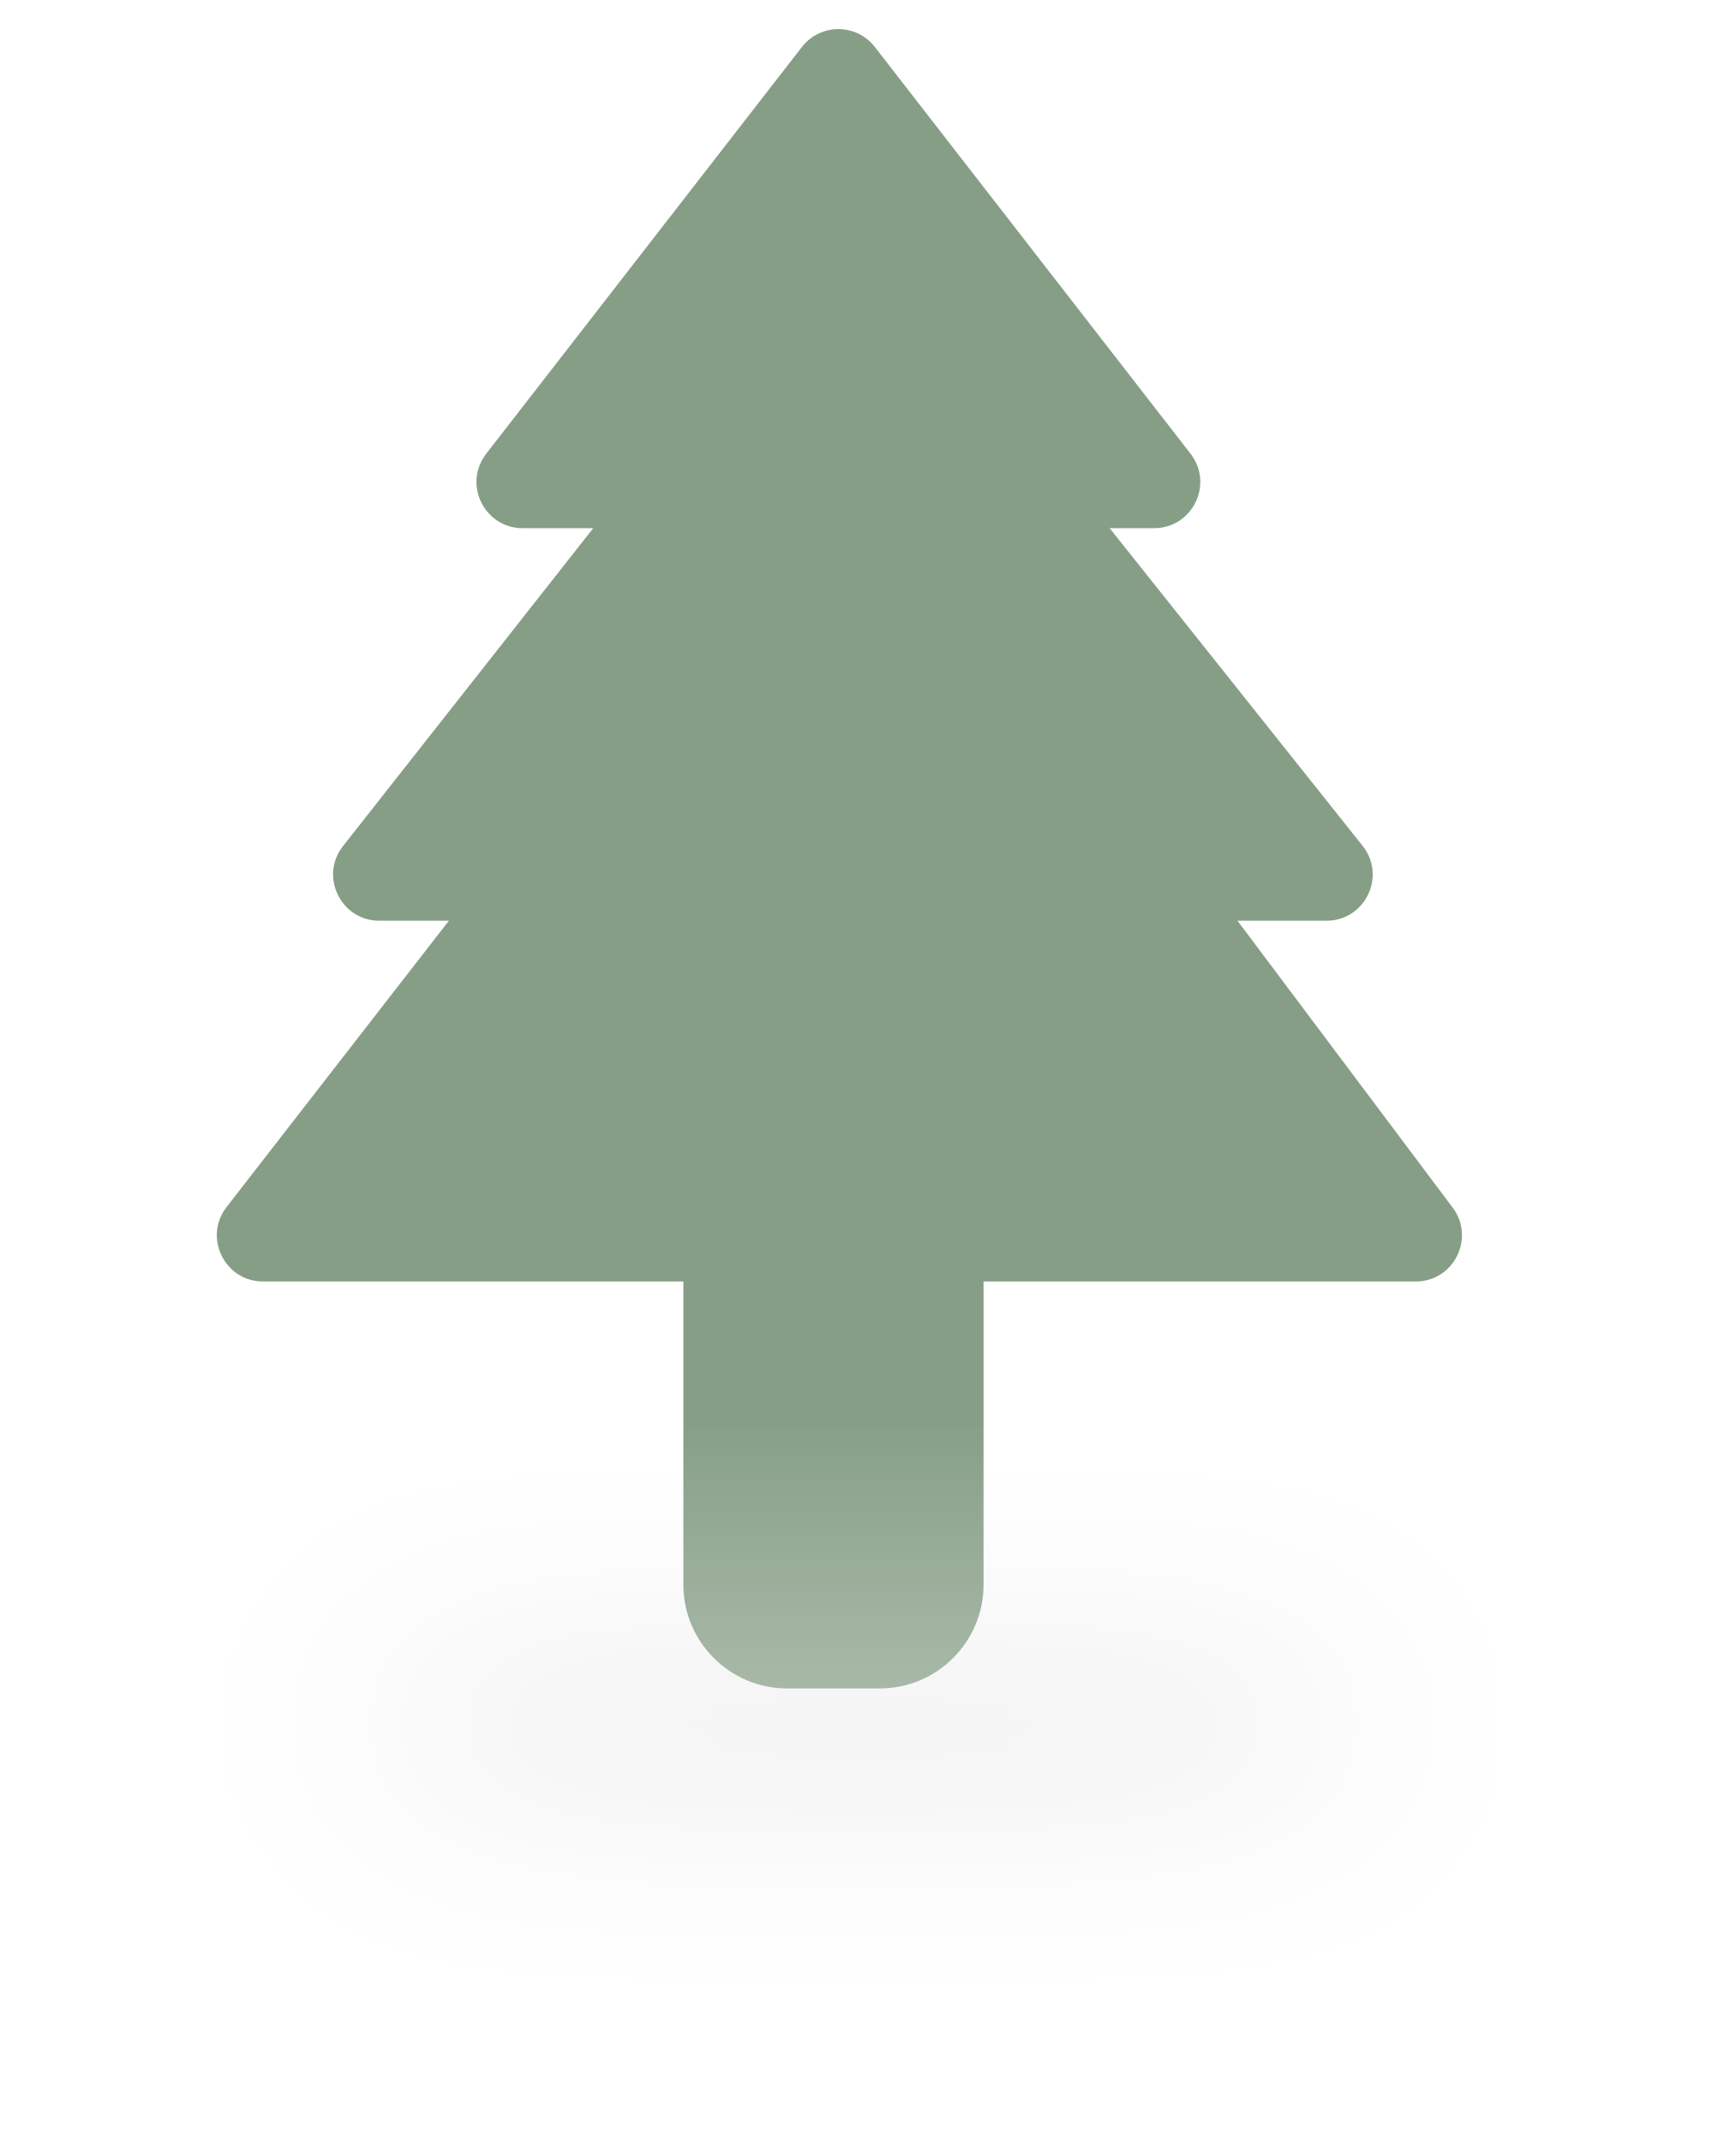
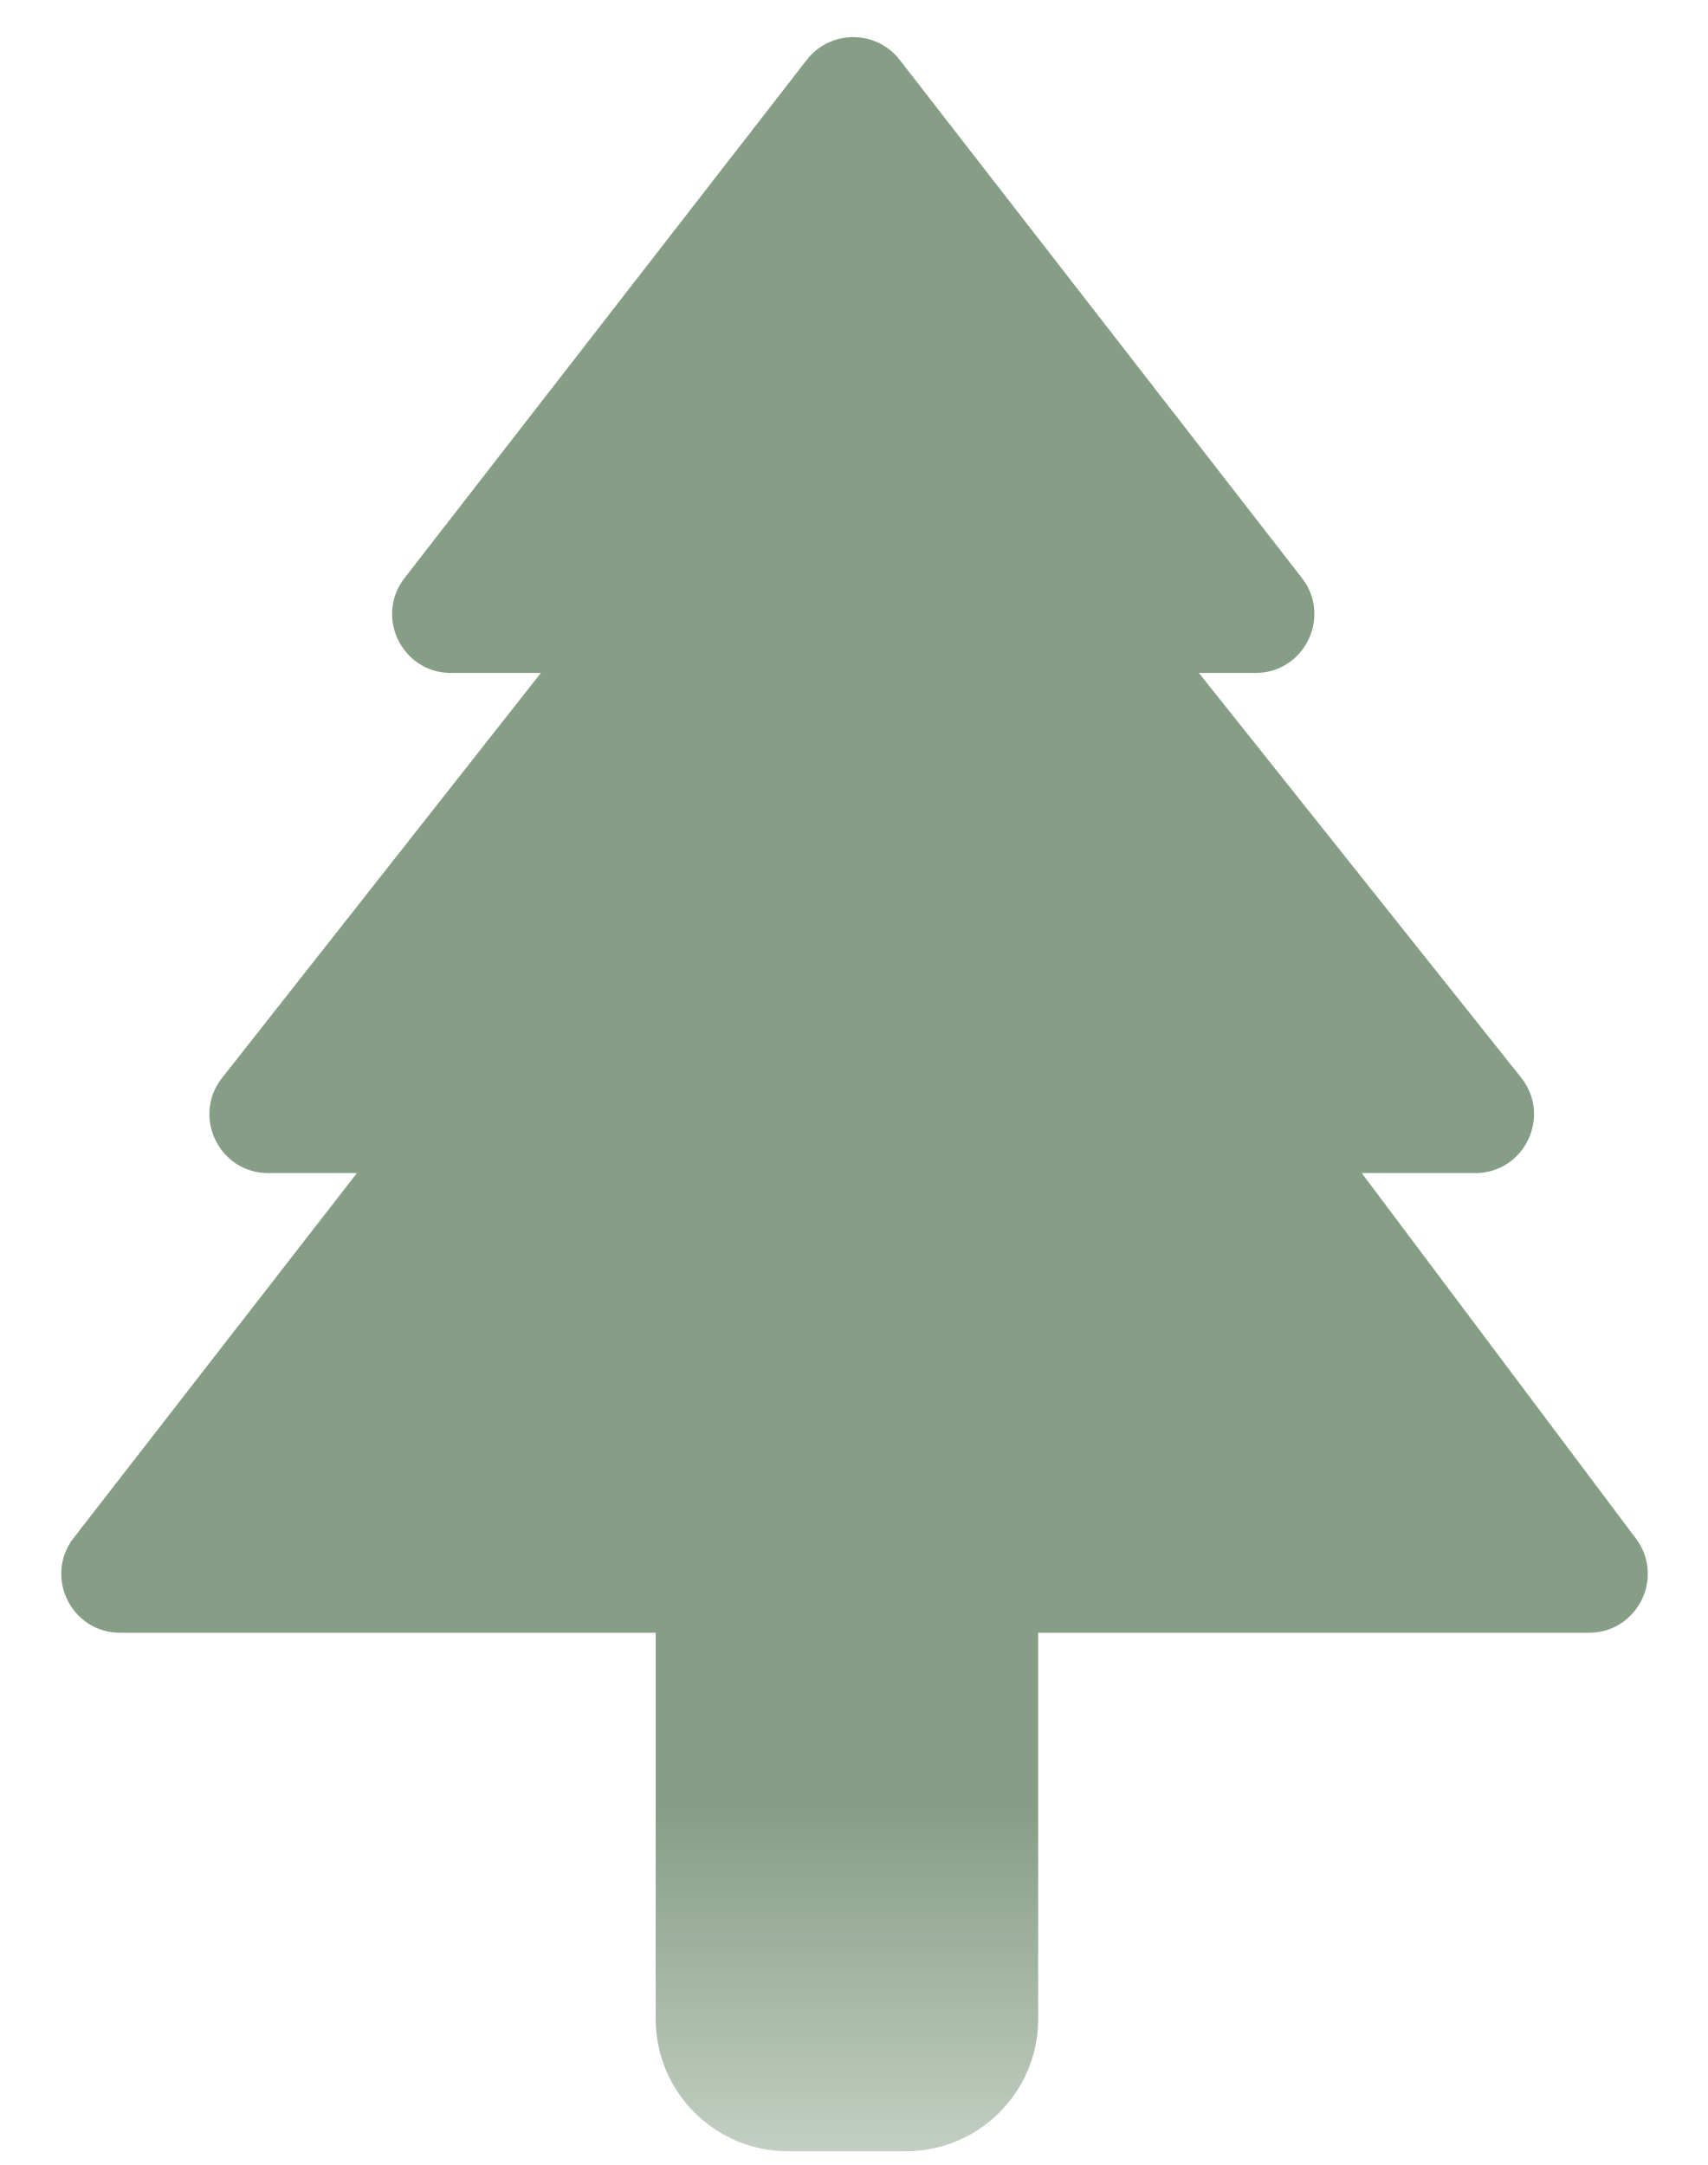
- <svg xmlns="http://www.w3.org/2000/svg" width="145" height="179" viewBox="0 0 145 179" fill="none">
-   <g filter="url(#filter0_d_2450_478)">
-     <ellipse cx="72.102" cy="97" rx="40" ry="2" fill="#D9D9D9" />
-   </g>
-   <path d="M67.007 3.928C68.553 1.937 71.56 1.937 73.105 3.928L99.481 37.914C101.449 40.449 99.642 44.139 96.433 44.139H43.68C40.47 44.139 38.663 40.449 40.631 37.914L67.007 3.928Z" fill="#869E86" />
-   <path d="M68.009 20.715C69.549 18.759 72.51 18.751 74.061 20.698L113.857 70.68C115.87 73.208 114.07 76.943 110.838 76.943H31.699C28.477 76.943 26.674 73.228 28.667 70.697L68.009 20.715Z" fill="#869E86" />
-   <path d="M67.923 37.763C69.484 35.751 72.531 35.777 74.058 37.813L121.386 100.917C123.294 103.461 121.479 107.091 118.298 107.091H21.983C18.773 107.091 16.966 103.401 18.935 100.866L67.923 37.763Z" fill="#869E86" />
-   <rect x="57.102" y="89" width="25.084" height="52.099" rx="8.683" fill="url(#paint0_linear_2450_478)" />
+ <svg xmlns="http://www.w3.org/2000/svg" width="112" height="142" viewBox="0 0 112 142" fill="none">
+   <path d="M52.906 3.928C54.451 1.937 57.458 1.937 59.003 3.928L85.38 37.914C87.348 40.449 85.541 44.139 82.331 44.139H29.578C26.369 44.139 24.562 40.449 26.529 37.914L52.906 3.928Z" fill="#869E86" />
+   <path d="M53.908 20.715C55.447 18.759 58.409 18.751 59.959 20.698L99.755 70.68C101.768 73.208 99.968 76.943 96.736 76.943H17.597C14.376 76.943 12.572 73.228 14.565 70.697L53.908 20.715Z" fill="#869E86" />
+   <path d="M53.821 37.763C55.382 35.751 58.429 35.777 59.957 37.813L107.284 100.917C109.192 103.461 107.377 107.091 104.197 107.091H7.881C4.672 107.091 2.865 103.401 4.833 100.866L53.821 37.763Z" fill="#869E86" />
+   <rect x="43" y="89" width="25.084" height="52.099" rx="8.683" fill="url(#paint0_linear_2494_41)" />
  <defs>
-     <filter id="filter0_d_2450_478" x="0.002" y="95" width="144.2" height="83.1" filterUnits="userSpaceOnUse" color-interpolation-filters="sRGB">
-       <feFlood flood-opacity="0" result="BackgroundImageFix" />
-       <feColorMatrix in="SourceAlpha" type="matrix" values="0 0 0 0 0 0 0 0 0 0 0 0 0 0 0 0 0 0 127 0" result="hardAlpha" />
-       <feMorphology radius="14" operator="dilate" in="SourceAlpha" result="effect1_dropShadow_2450_478" />
-       <feOffset dy="47" />
-       <feGaussianBlur stdDeviation="9.05" />
-       <feComposite in2="hardAlpha" operator="out" />
-       <feColorMatrix type="matrix" values="0 0 0 0 0 0 0 0 0 0 0 0 0 0 0 0 0 0 0.19 0" />
-       <feBlend mode="normal" in2="BackgroundImageFix" result="effect1_dropShadow_2450_478" />
-       <feBlend mode="normal" in="SourceGraphic" in2="effect1_dropShadow_2450_478" result="shape" />
-     </filter>
-     <linearGradient id="paint0_linear_2450_478" x1="69.644" y1="89" x2="69.644" y2="141.098" gradientUnits="userSpaceOnUse">
+     <linearGradient id="paint0_linear_2494_41" x1="55.542" y1="89" x2="55.542" y2="141.098" gradientUnits="userSpaceOnUse">
      <stop offset="0.572" stop-color="#869E86" />
-       <stop offset="1" stop-color="#869E86" stop-opacity="0.7" />
+       <stop offset="1" stop-color="#869E86" stop-opacity="0.5" />
    </linearGradient>
  </defs>
</svg>
